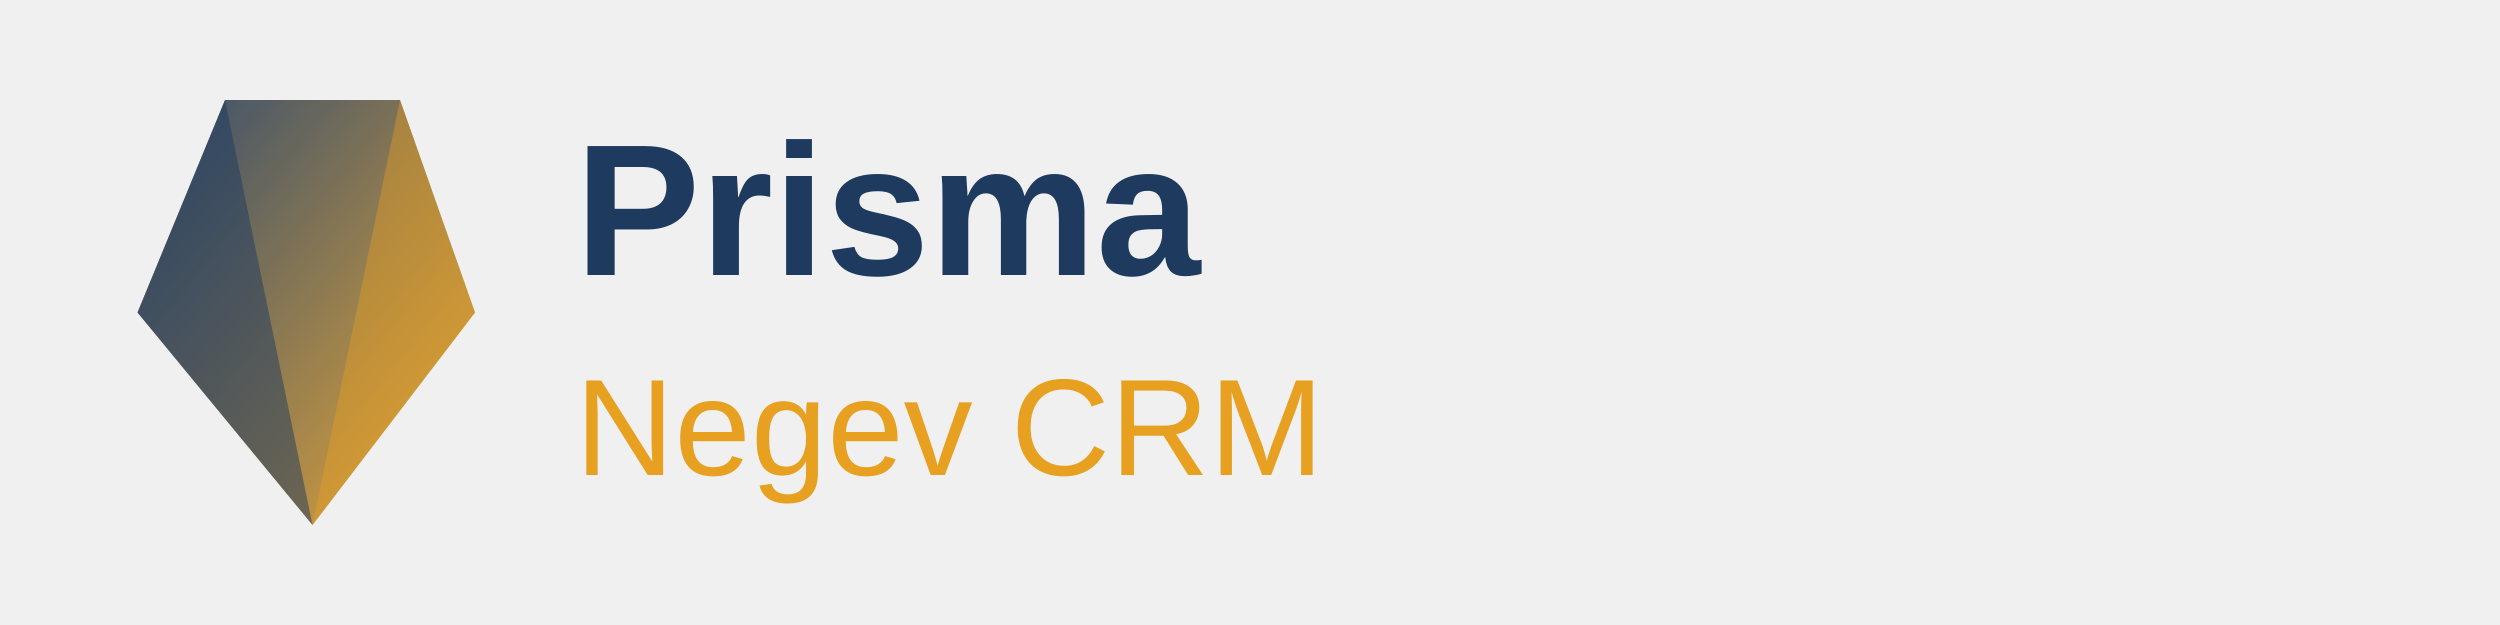
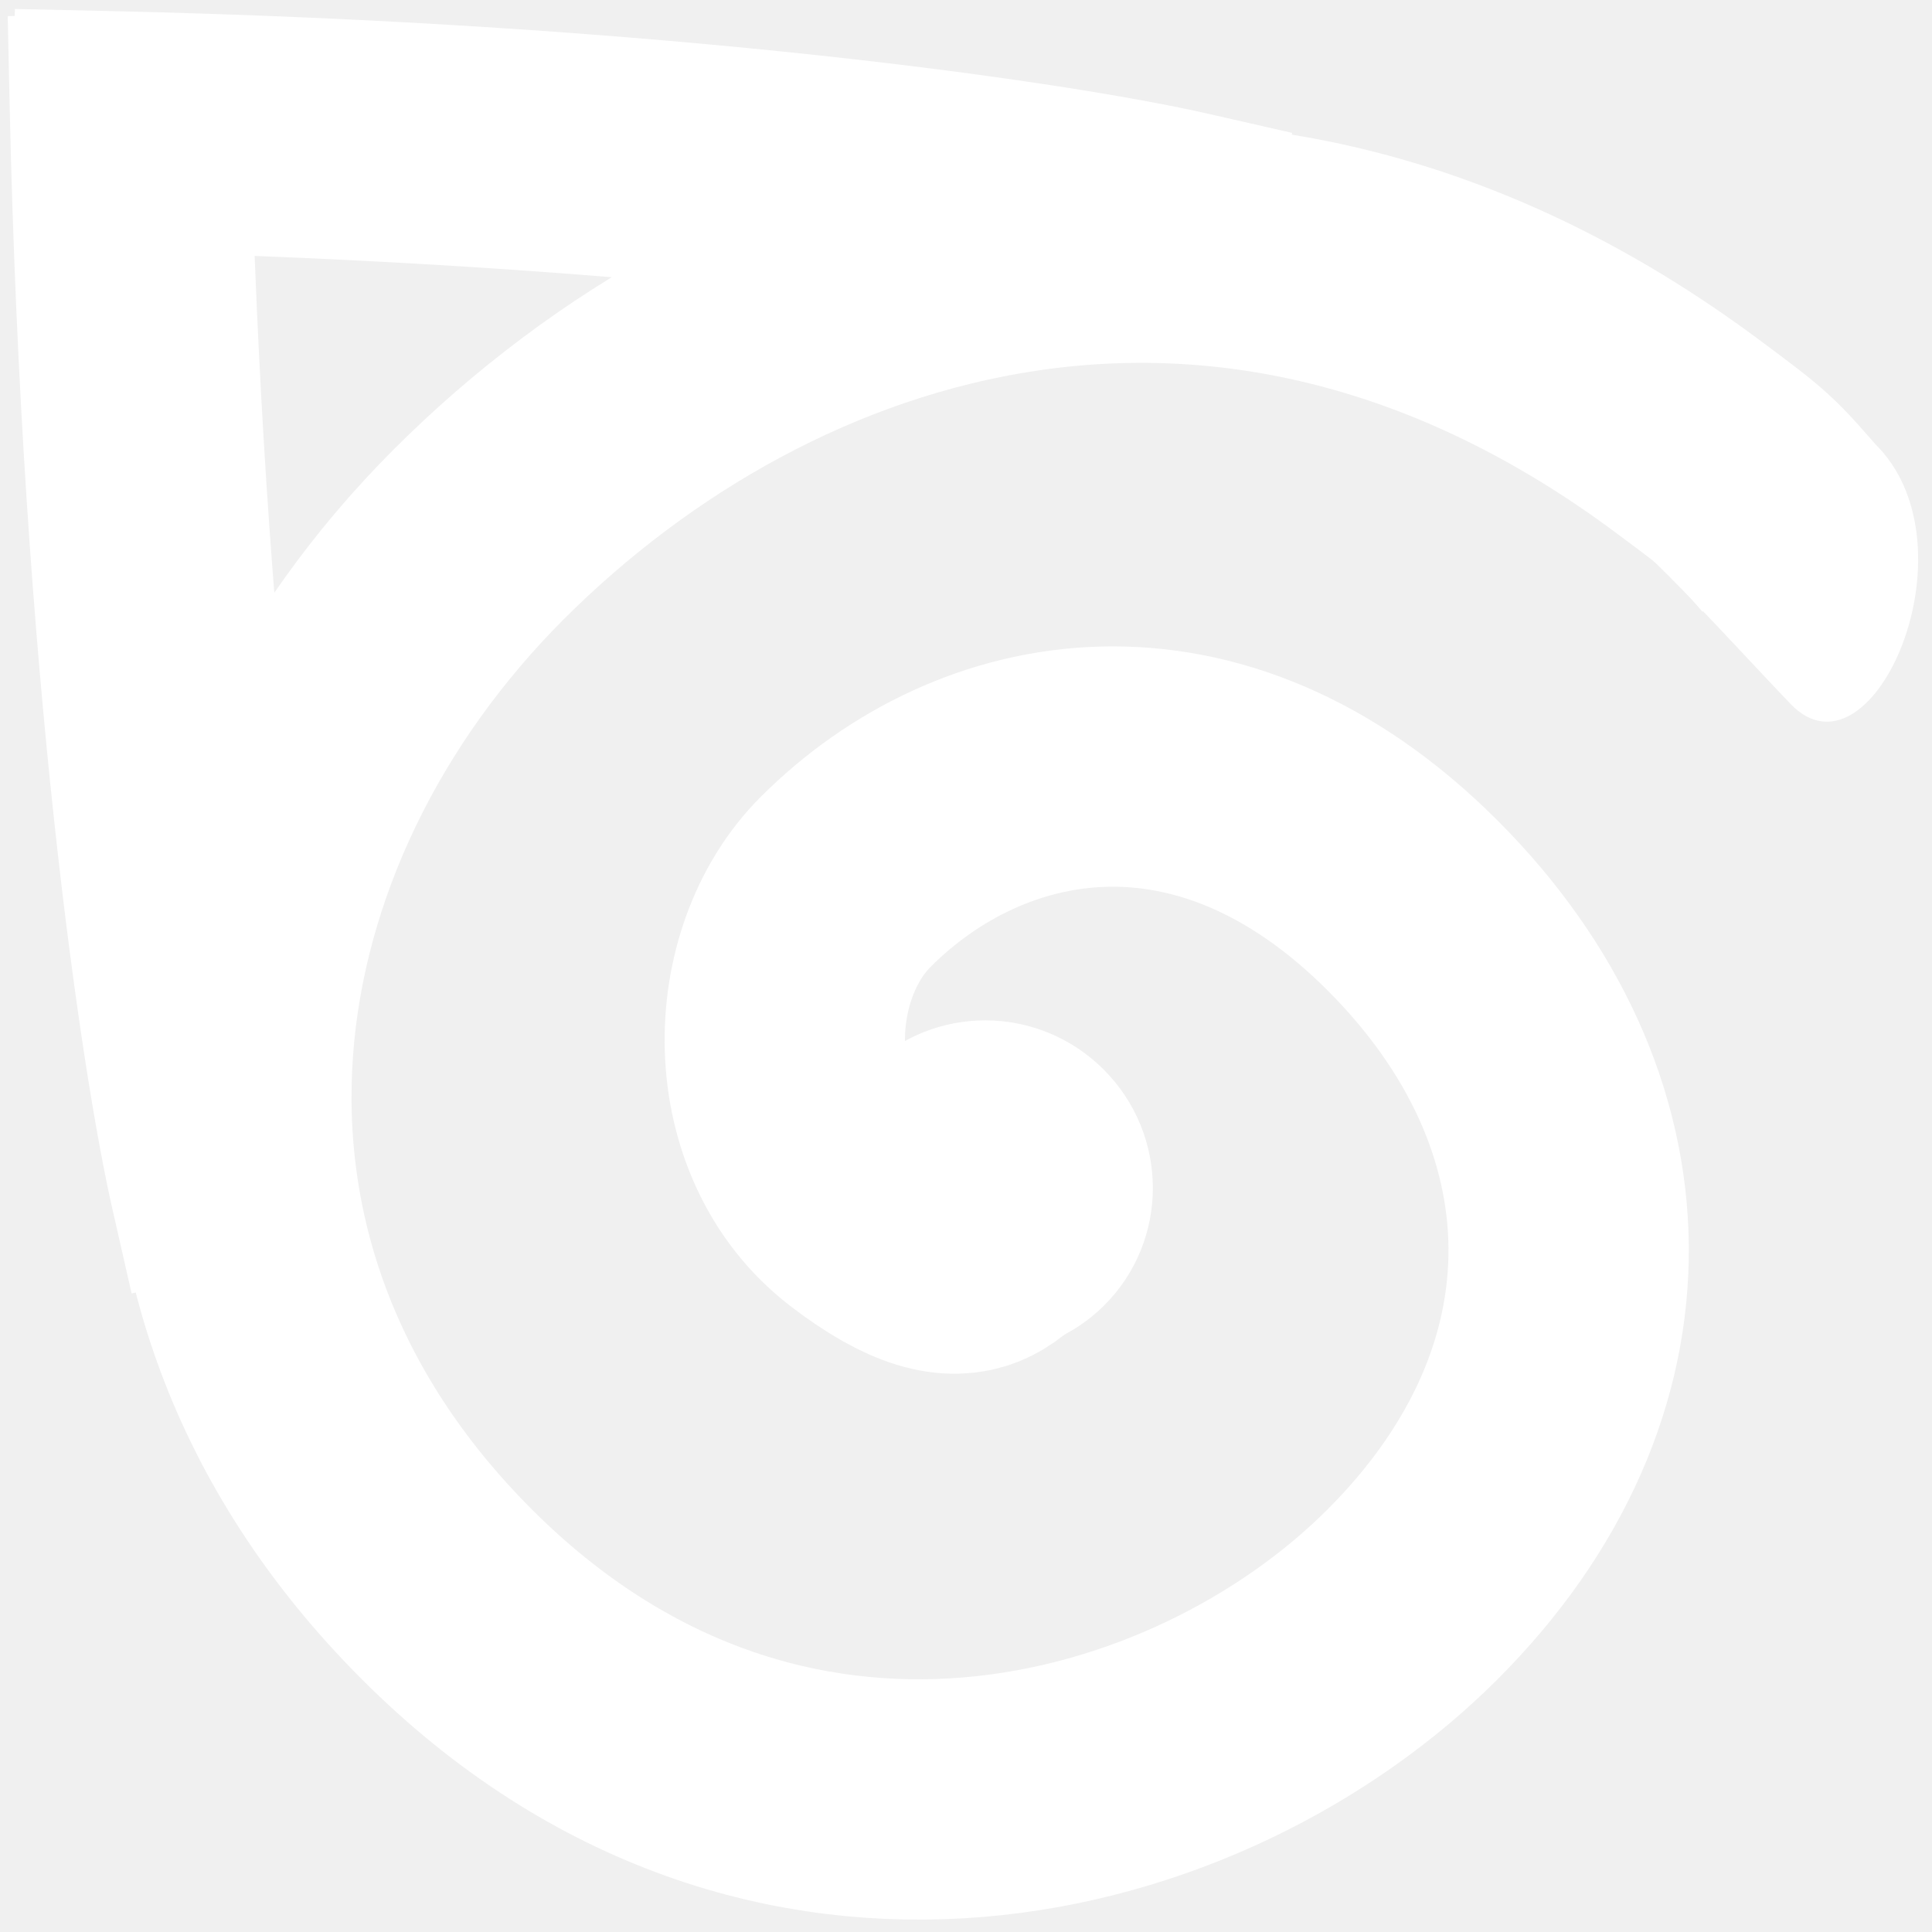
- <svg xmlns="http://www.w3.org/2000/svg" viewBox="0 0 200 50" fill="none">
+ <svg xmlns="http://www.w3.org/2000/svg" width="800" height="800" viewBox="0 0 800 800" fill="none">
+   <g clip-path="url(#clip0_112_17)">
+     <path fill-rule="evenodd" clip-rule="evenodd" d="M67.974 68.503C74.278 288.546 97.299 438.258 108.22 486.25L81.756 492.273C69.875 440.063 45.29 278.111 40.159 42.074L41.518 42.045L41.548 40.688C277.584 45.82 439.536 70.405 491.746 82.285L485.724 108.75C437.731 97.829 288.018 74.807 67.974 68.503Z" fill="white" />
+     <path d="M67.974 68.503L69.01 32.33L30.703 31.233L31.801 69.54L67.974 68.503ZM108.22 486.25L116.25 521.536L151.535 513.507L143.506 478.221L108.22 486.25ZM81.756 492.273L46.47 500.302L54.499 535.588L89.785 527.558L81.756 492.273ZM40.159 42.074L39.373 5.895L3.193 6.681L3.98 42.861L40.159 42.074ZM41.518 42.045L42.304 78.224L76.944 77.471L77.698 42.831L41.518 42.045ZM41.548 40.688L42.334 4.509L6.155 3.723L5.368 39.902L41.548 40.688ZM491.746 82.285L527.032 90.315L535.061 55.029L499.776 46.999L491.746 82.285ZM485.724 108.75L477.694 144.035L512.98 152.065L521.01 116.779L485.724 108.75ZM31.801 69.54C38.15 291.145 61.34 443.33 72.934 494.28L143.506 478.221C133.258 433.186 110.406 285.947 104.147 67.467L31.801 69.54ZM100.191 450.965L73.726 456.987L89.785 527.558L116.25 521.536L100.191 450.965ZM117.042 484.243C105.852 435.07 81.433 275.67 76.338 41.288L3.98 42.861C9.147 280.552 33.898 445.056 46.47 500.302L117.042 484.243ZM40.945 78.254L42.304 78.224L40.732 5.865L39.373 5.895L40.945 78.254ZM5.368 39.902L5.339 41.258L77.698 42.831L77.727 41.475L5.368 39.902ZM499.776 46.999C444.529 34.428 280.025 9.676 42.334 4.509L40.761 76.868C275.143 81.963 434.544 106.381 483.716 117.571L499.776 46.999ZM521.01 116.779L527.032 90.315L456.46 74.256L450.438 100.72L521.01 116.779ZM66.938 104.676C285.419 110.936 432.659 133.787 477.694 144.035L493.753 73.464C442.803 61.87 290.617 38.679 69.01 32.33L66.938 104.676Z" fill="white" />
+     <path d="M422.589 501.244C411.288 508.494 404.495 537.463 357.466 501.244C314.818 468.399 315.989 399.344 350.213 365.119C405.869 309.463 500.443 290.457 584.885 374.9C669.328 459.343 672.846 572.253 584.885 660.214C496.924 748.175 321.002 796.154 185.062 660.214C49.122 524.274 80.516 338.98 198.224 221.272C315.932 103.565 510.413 40.5 698.766 180.647C724.59 199.861 724.563 199.888 742.594 220.748" stroke="white" stroke-width="99.517" />
+     <path d="M441.014 458.87C459.308 477.164 459.254 506.521 441.334 524.441C423.414 542.361 394.057 542.416 375.763 524.121C357.468 505.827 357.523 476.47 375.443 458.55C393.363 440.63 422.719 440.576 441.014 458.87Z" fill="white" stroke="white" stroke-width="45.235" />
+     <path d="M741.489 291.533C711.213 260.04 671.51 214.18 643.153 198.672C675.899 179.381 750.221 152.218 779.899 187.565C816.996 231.75 774.29 325.653 741.489 291.533Z" fill="white" />
+   </g>
  <defs>
-     <linearGradient id="prismaGrad" x1="0%" y1="0%" x2="100%" y2="100%">
-       <stop offset="0%" style="stop-color:#1e3a5f;stop-opacity:1" />
-       <stop offset="100%" style="stop-color:#e8a020;stop-opacity:1" />
-     </linearGradient>
+     <clipPath id="clip0_112_17">
+       <rect width="800" height="800" fill="white" />
+     </clipPath>
  </defs>
-   <polygon points="18,8 32,8 38,25 25,42 11,25" fill="url(#prismaGrad)" opacity="0.9" />
-   <polygon points="18,8 25,42 11,25" fill="#1e3a5f" opacity="0.5" />
-   <polygon points="32,8 38,25 25,42" fill="#e8a020" opacity="0.4" />
-   <text x="46" y="22" font-family="Heebo, Arial, sans-serif" font-size="15" font-weight="700" fill="#1e3a5f">Prisma</text>
-   <text x="46" y="38" font-family="Heebo, Arial, sans-serif" font-size="11" font-weight="400" fill="#e8a020">Negev CRM</text>
</svg>
